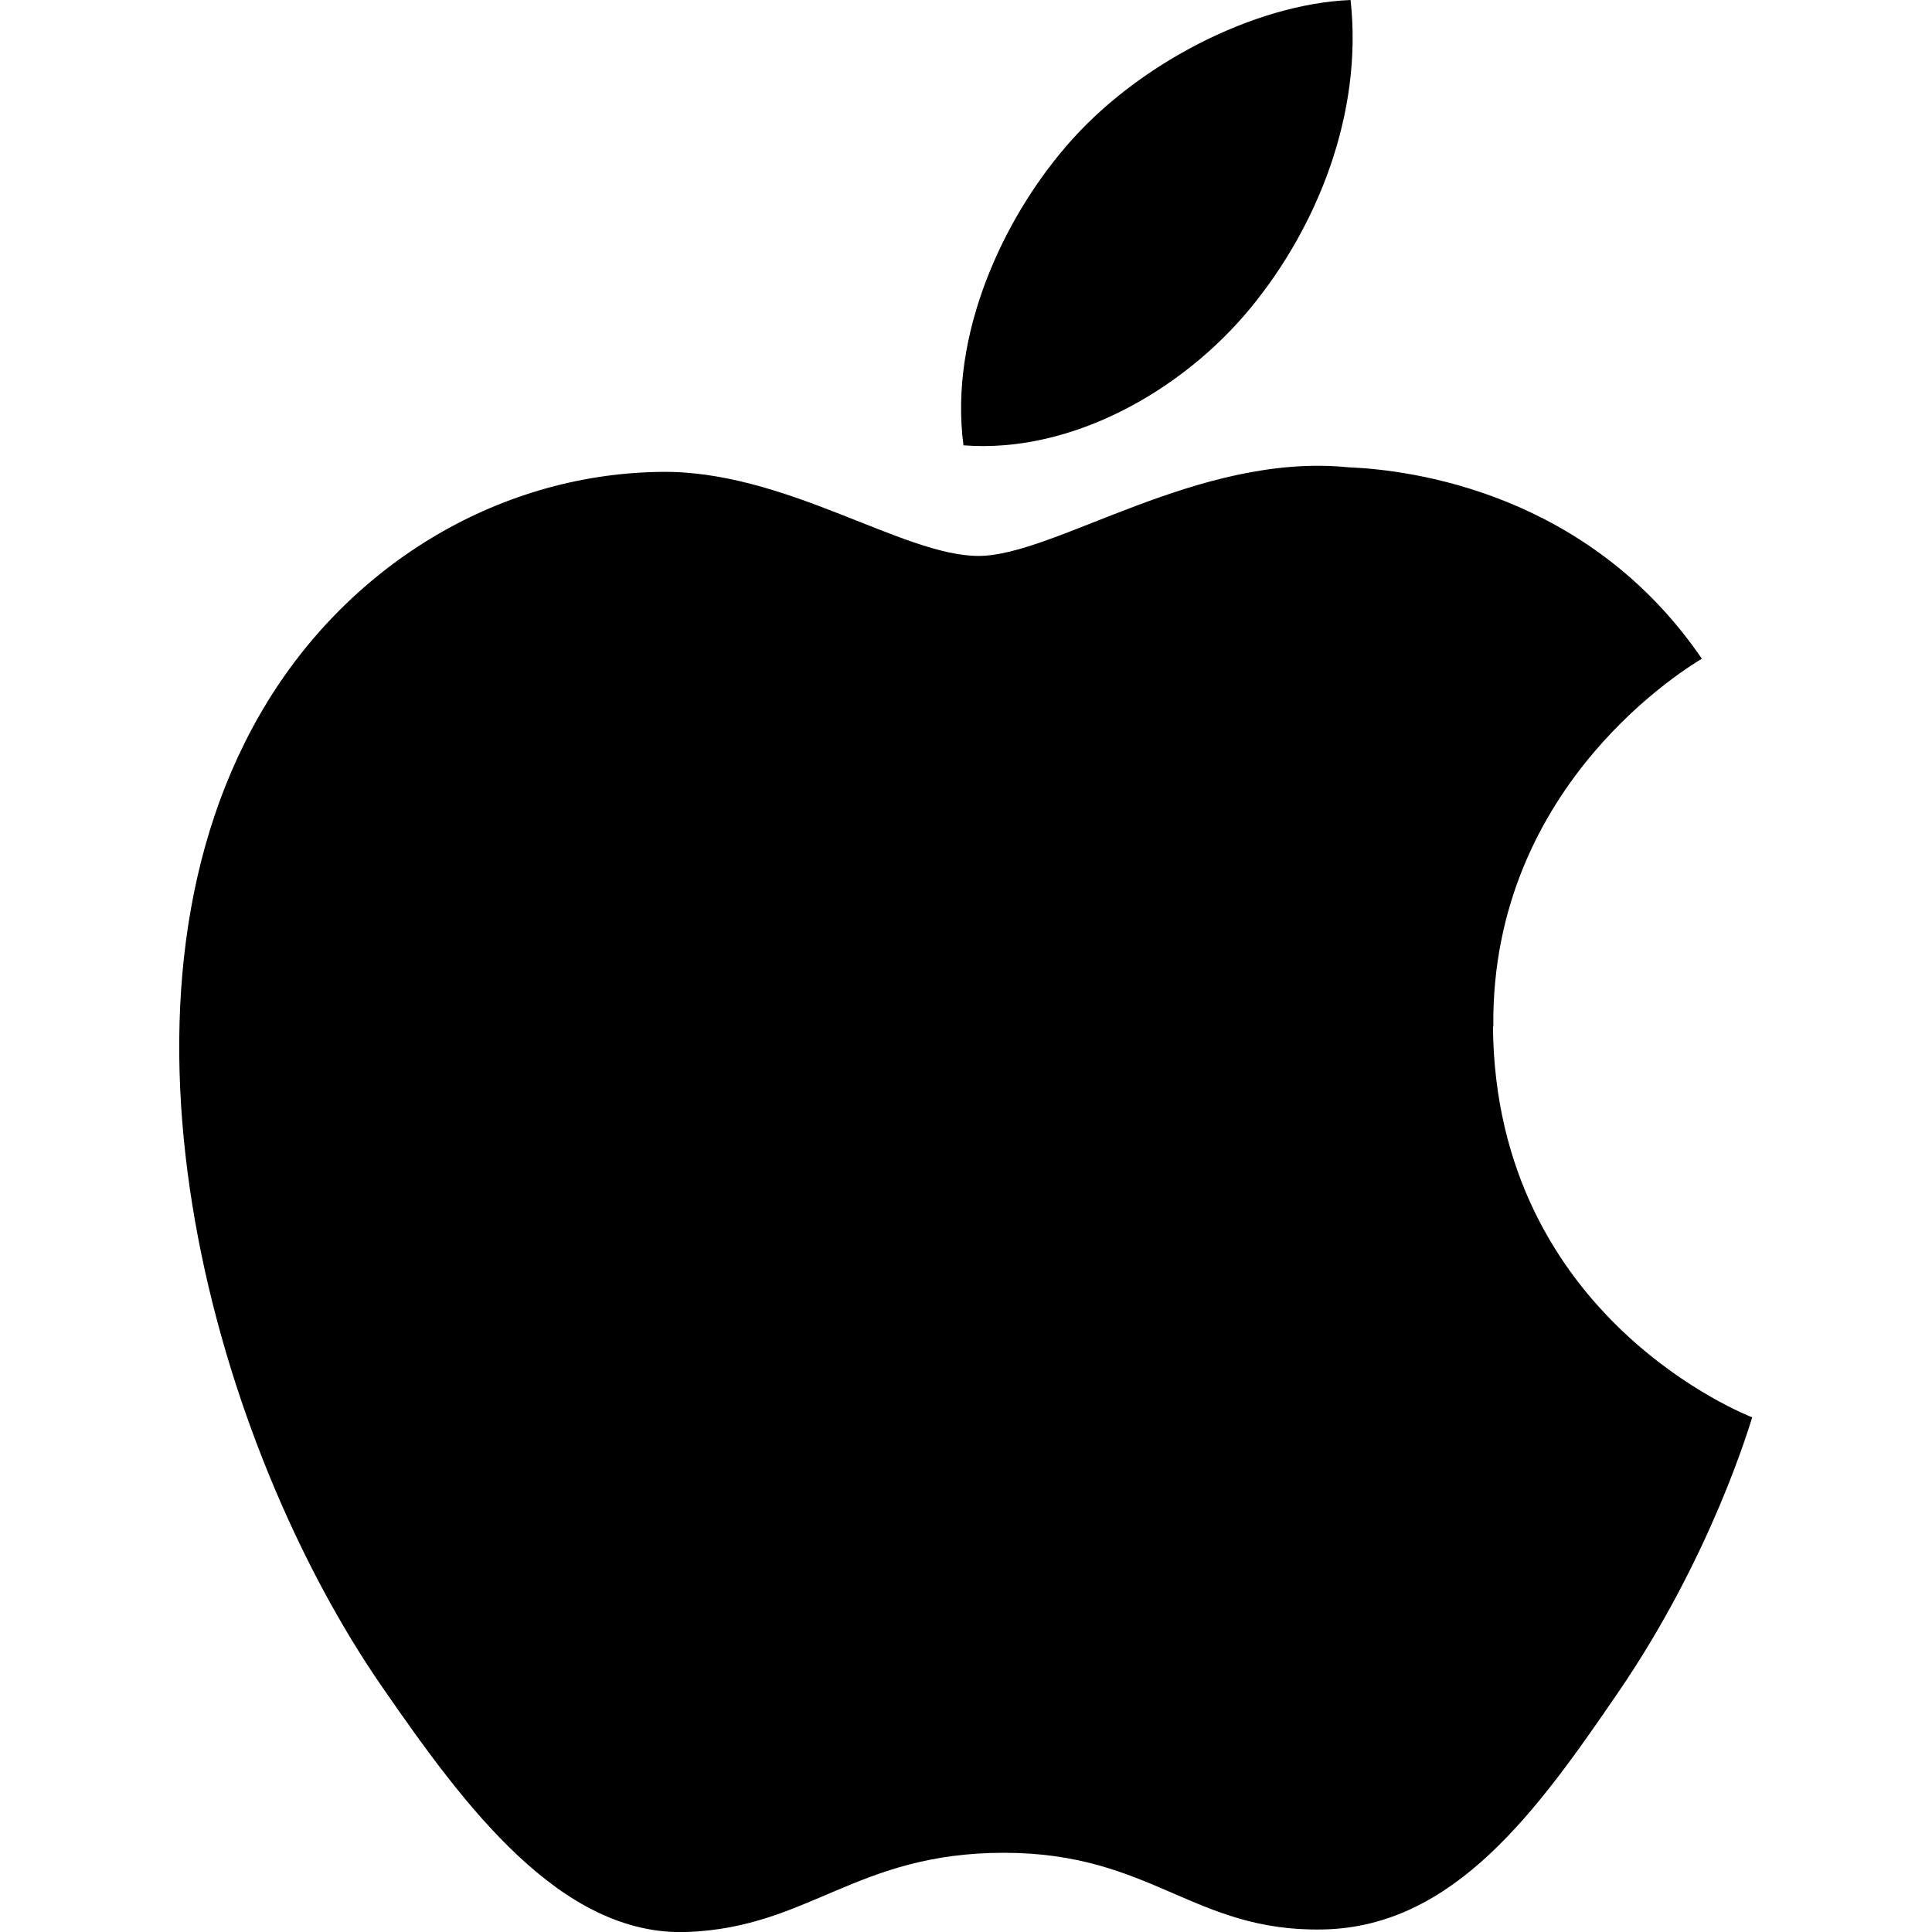
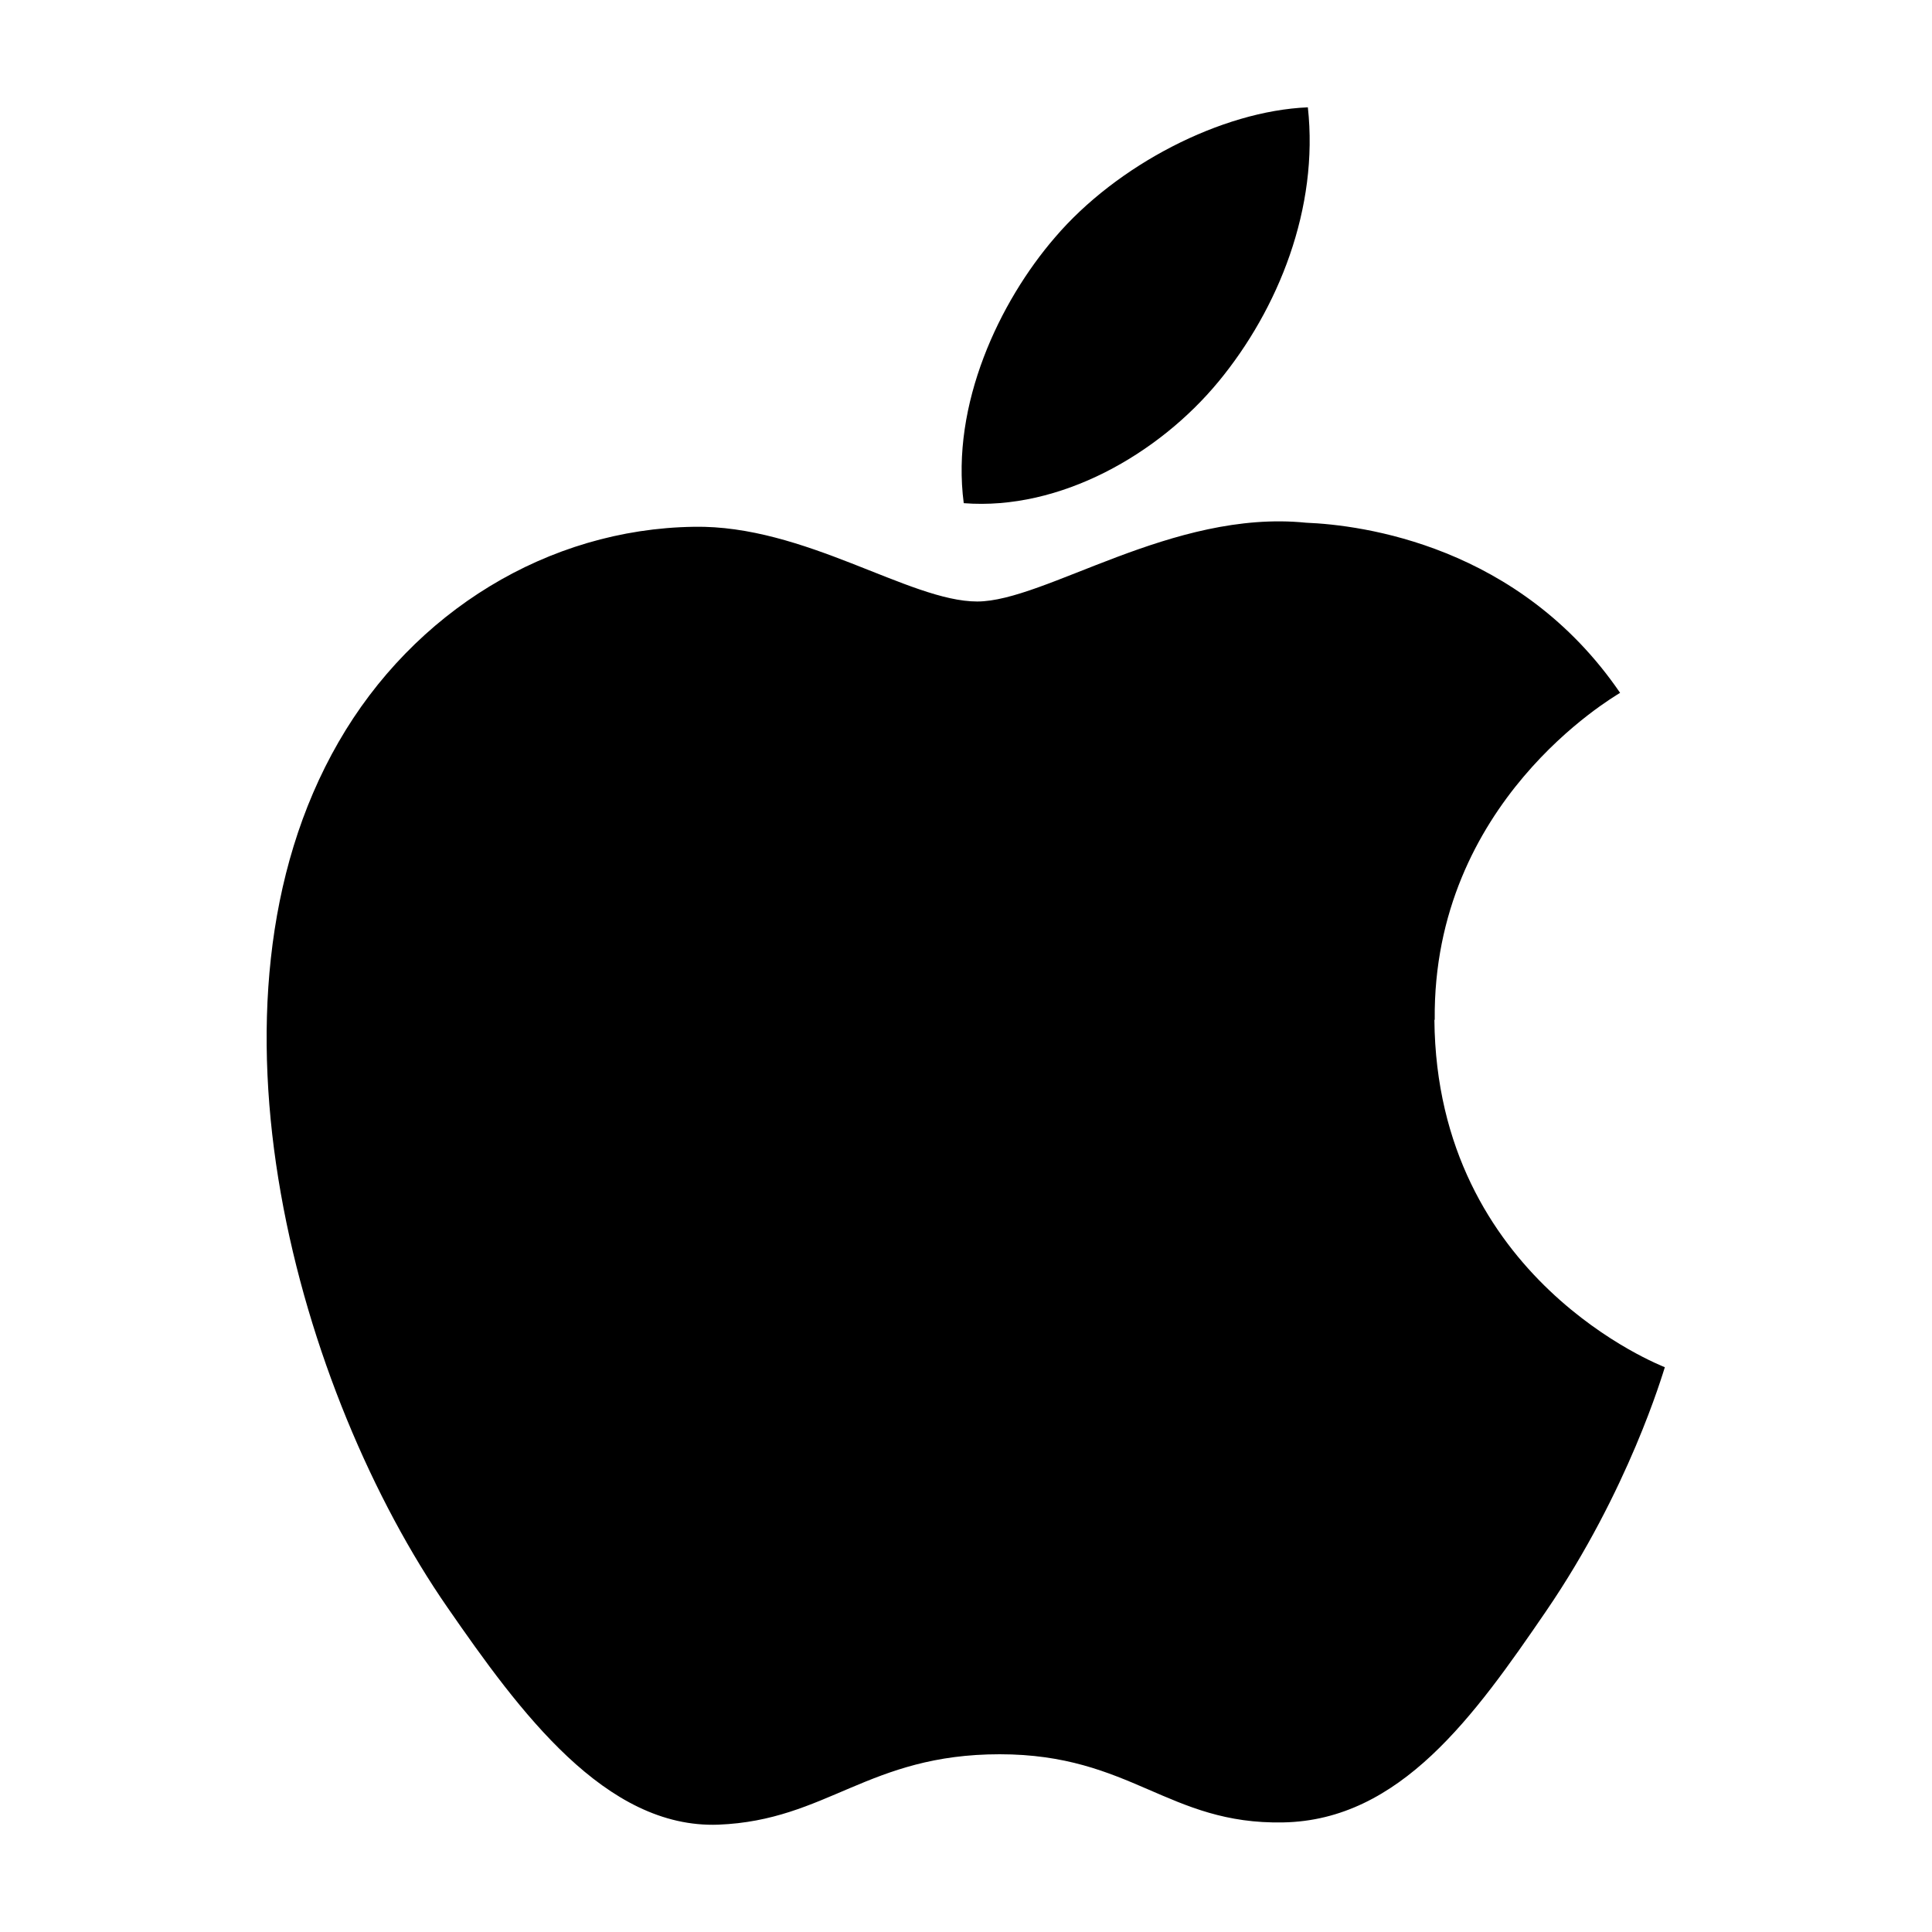
- <svg xmlns="http://www.w3.org/2000/svg" version="1.1" width="16" height="16" viewBox="0 0 16 16">
+ <svg xmlns="http://www.w3.org/2000/svg" version="1.1" width="16" height="16" viewBox="-1 -1 18 18">
  <path d="M12.367 8.501c-0.020-2.026 1.652-2.998 1.727-3.046-0.94-1.375-2.404-1.564-2.926-1.585-1.246-0.126-2.431 0.734-3.064 0.734-0.631 0-1.607-0.715-2.64-0.696-1.358 0.020-2.61 0.79-3.31 2.006-1.411 2.448-0.361 6.076 1.014 8.061 0.672 0.972 1.473 2.064 2.525 2.025 1.013-0.040 1.396-0.656 2.621-0.656s1.569 0.656 2.641 0.635c1.090-0.020 1.781-0.991 2.448-1.966 0.772-1.128 1.089-2.219 1.108-2.275-0.024-0.011-2.126-0.816-2.147-3.236zM10.353 2.555c0.558-0.677 0.935-1.617 0.832-2.555-0.804 0.033-1.779 0.536-2.356 1.212-0.518 0.6-0.971 1.557-0.85 2.476 0.898 0.070 1.815-0.456 2.373-1.132z" />
</svg>
